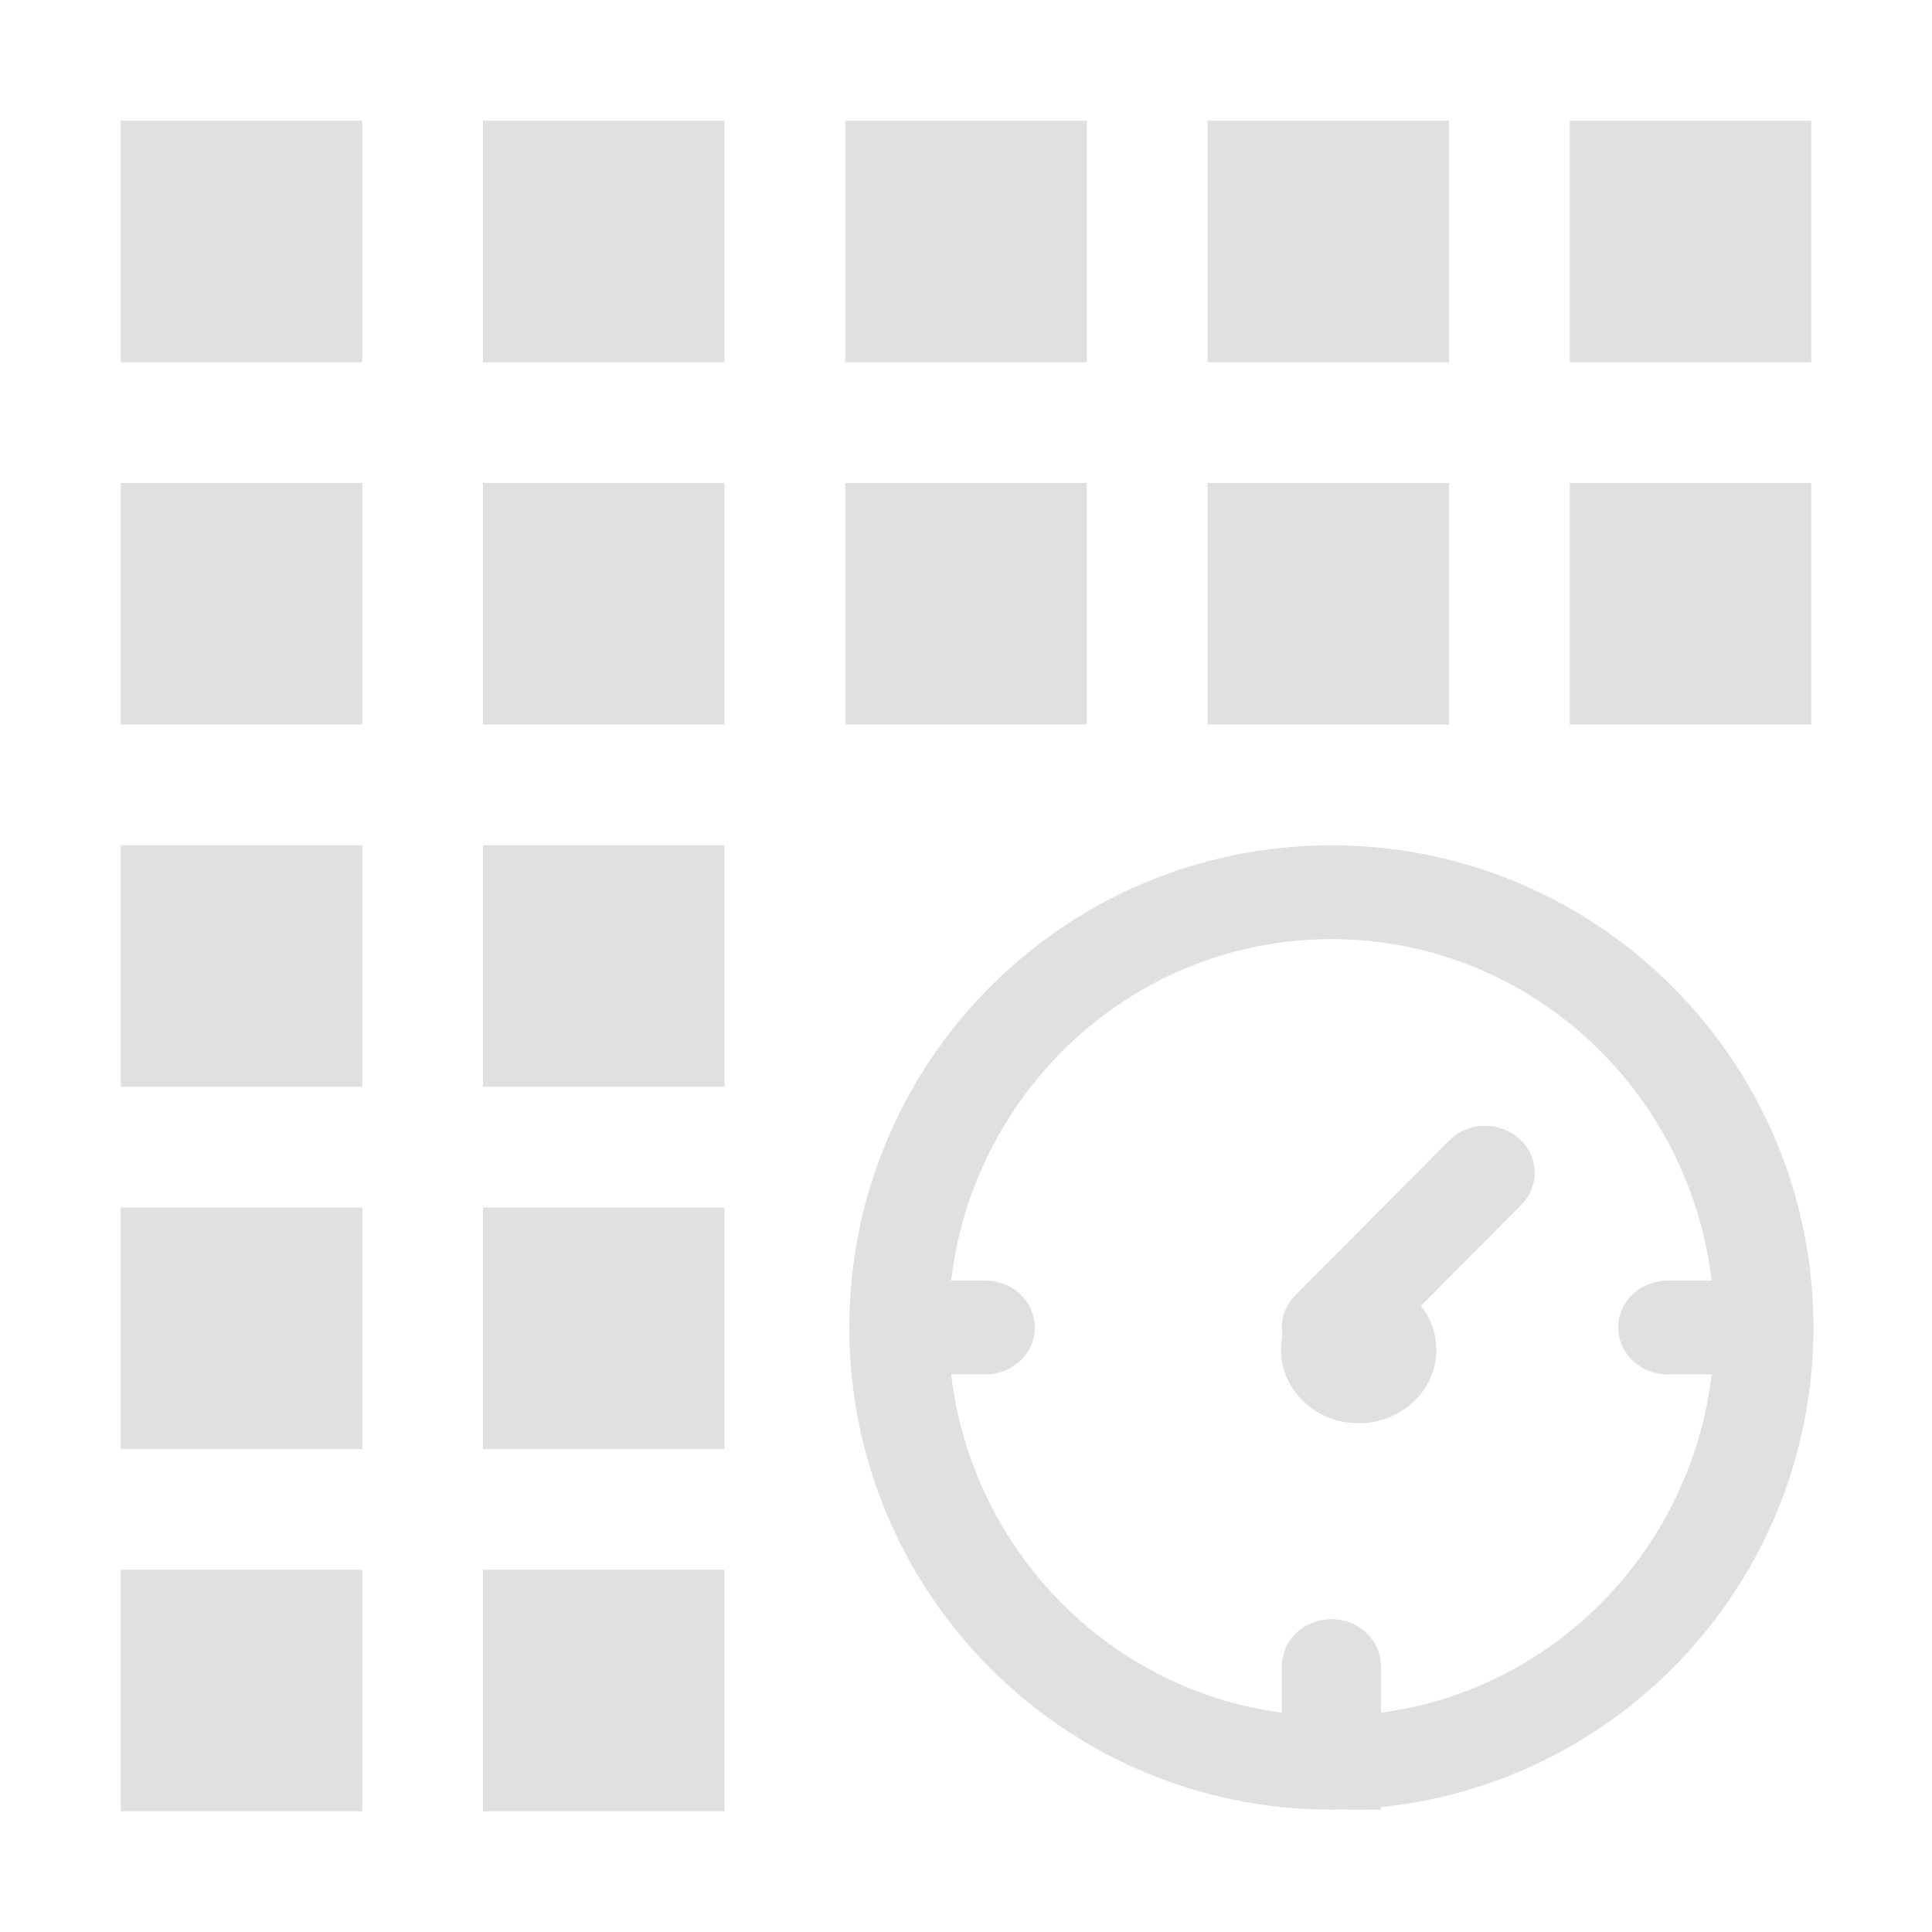
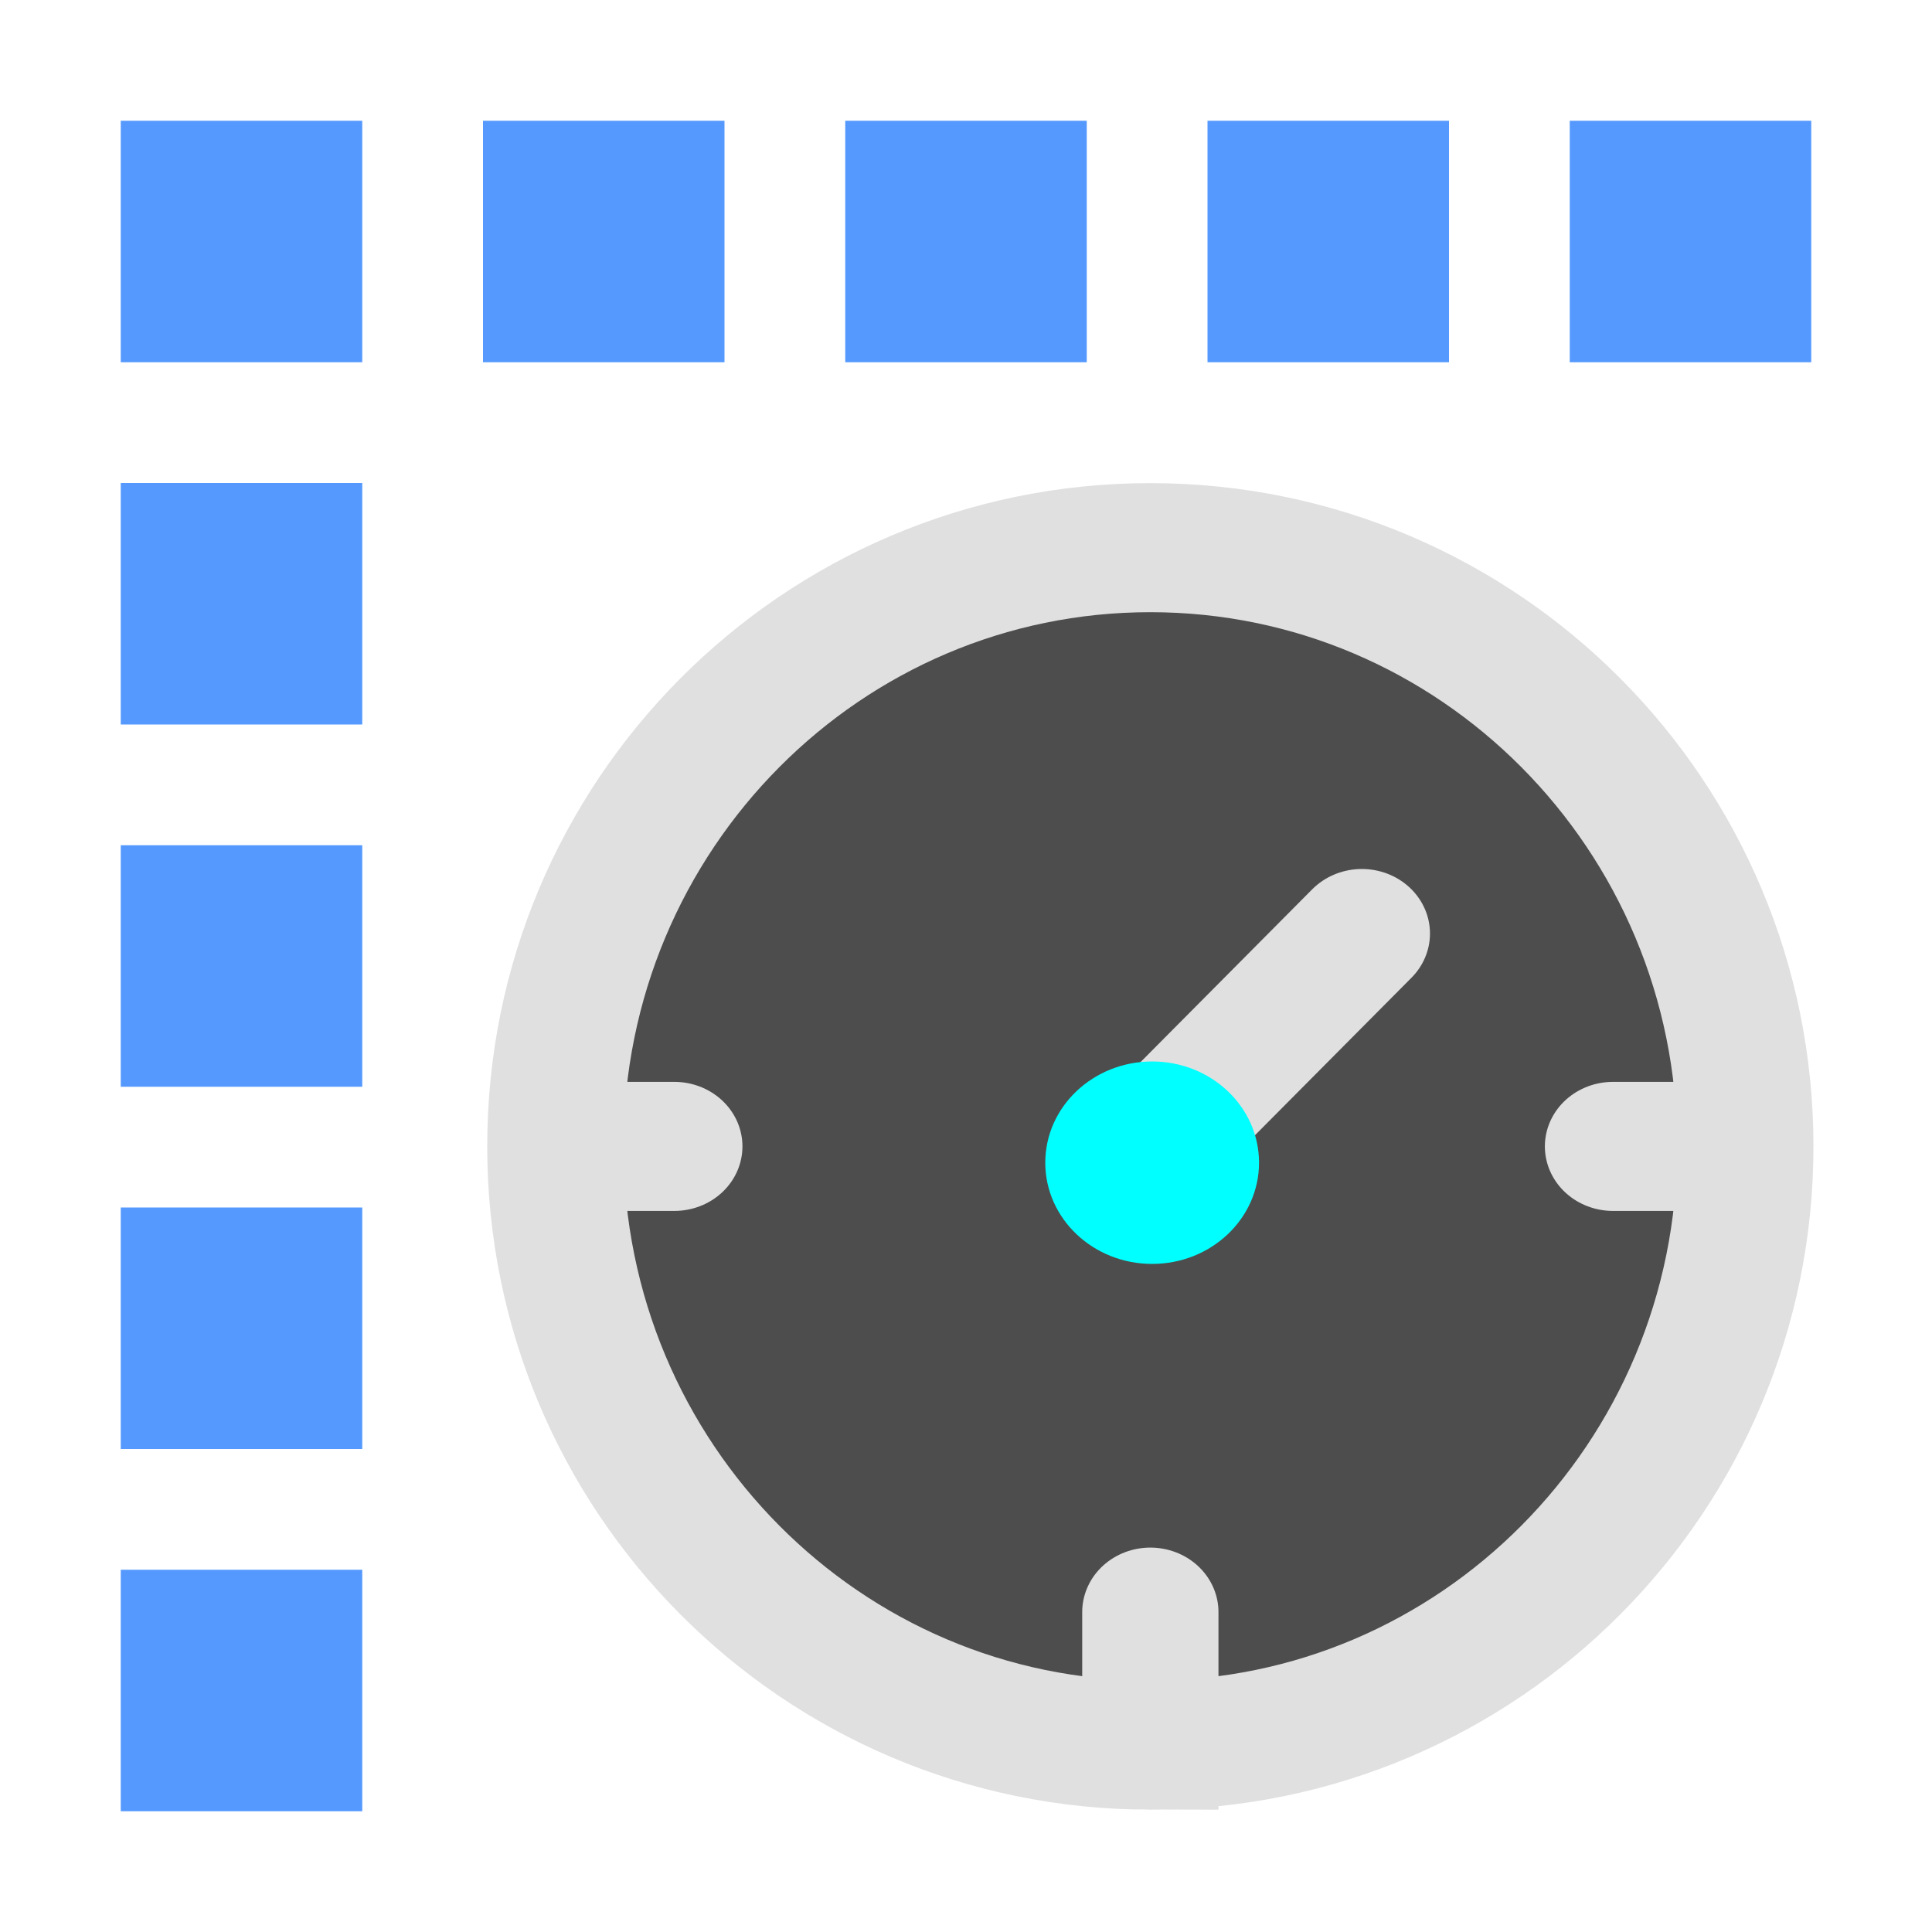
<svg xmlns="http://www.w3.org/2000/svg" width="16" height="16" version="1.1" id="svg1" xml:space="preserve">
  <defs id="defs1" />
-   <path fill="#e0e0e0" d="M 1,1 V 3 H 3 V 1 Z M 4,1 V 3 H 6 V 1 Z M 7,1 V 3 H 9 V 1 Z m 3,0 v 2 h 2 V 1 Z m 3,0 v 2 h 2 V 1 Z M 1,4 V 6 H 3 V 4 Z M 4,4 V 6 H 6 V 4 Z M 7,4 V 6 H 9 V 4 Z m 3,0 v 2 h 2 V 4 Z m 3,0 v 2 h 2 V 4 Z M 1,7 V 9 H 3 V 7 Z M 4,7 V 9 H 6 V 7 Z m -3,3 v 2 h 2 v -2 z m 3,0 v 2 h 2 v -2 z m -3,3 v 2 h 2 v -2 z m 3,0 v 2 h 2 v -2 z" id="path1" />
-   <g id="g3" transform="matrix(0.6434454,0,0,0.6094101,6.104249,5.845336)">
-     <path fill="none" stroke="#e0e0e0" stroke-linecap="round" stroke-width="1.275" d="m 7.649,2.533 c -3.075,0 -5.567,2.648 -5.567,5.915 0,3.267 2.492,5.915 5.567,5.915 v -1.314 m 0,1.314 c 3.075,0 5.567,-2.648 5.567,-5.915 0,-3.267 -2.492,-5.915 -5.567,-5.915 M 12.968,8.448 h -0.99 m -9.773,0 h 0.99 m 4.454,0 1.979,-2.103" id="path1-5" />
-     <circle cx="8" cy="8.75" r="1" fill="#e0e0e0" id="circle1" />
+   <path fill="#e0e0e0" d="M 1,1 V 3 H 3 V 1 Z M 4,1 V 3 H 6 V 1 Z M 7,1 V 3 H 9 V 1 Z m 3,0 v 2 h 2 V 1 Z m 3,0 v 2 h 2 V 1 Z M 1,4 V 6 H 3 V 4 Z M 1,7 V 9 H 3 V 7 Z m 0,3 v 2 h 2 v -2 z m 0,3 v 2 h 2 v -2 z" id="path1" style="fill:#5599ff" />
+   <g id="g3" transform="matrix(0.885102,0,0,0.8382842,2.756459,2.412119)" style="fill:#808080">
+     <path fill="none" stroke="#e0e0e0" stroke-linecap="round" stroke-width="1.275" d="m 7.649,2.533 c -3.075,0 -5.567,2.648 -5.567,5.915 0,3.267 2.492,5.915 5.567,5.915 v -1.314 m 0,1.314 c 3.075,0 5.567,-2.648 5.567,-5.915 0,-3.267 -2.492,-5.915 -5.567,-5.915 M 12.968,8.448 h -0.99 m -9.773,0 h 0.99 m 4.454,0 1.979,-2.103" id="path1-5" style="fill:#4d4d4d" />
+     <circle cx="7.666" cy="8.609" r="1" fill="#e0e0e0" id="circle1" style="fill:#00ffff" />
  </g>
</svg>
